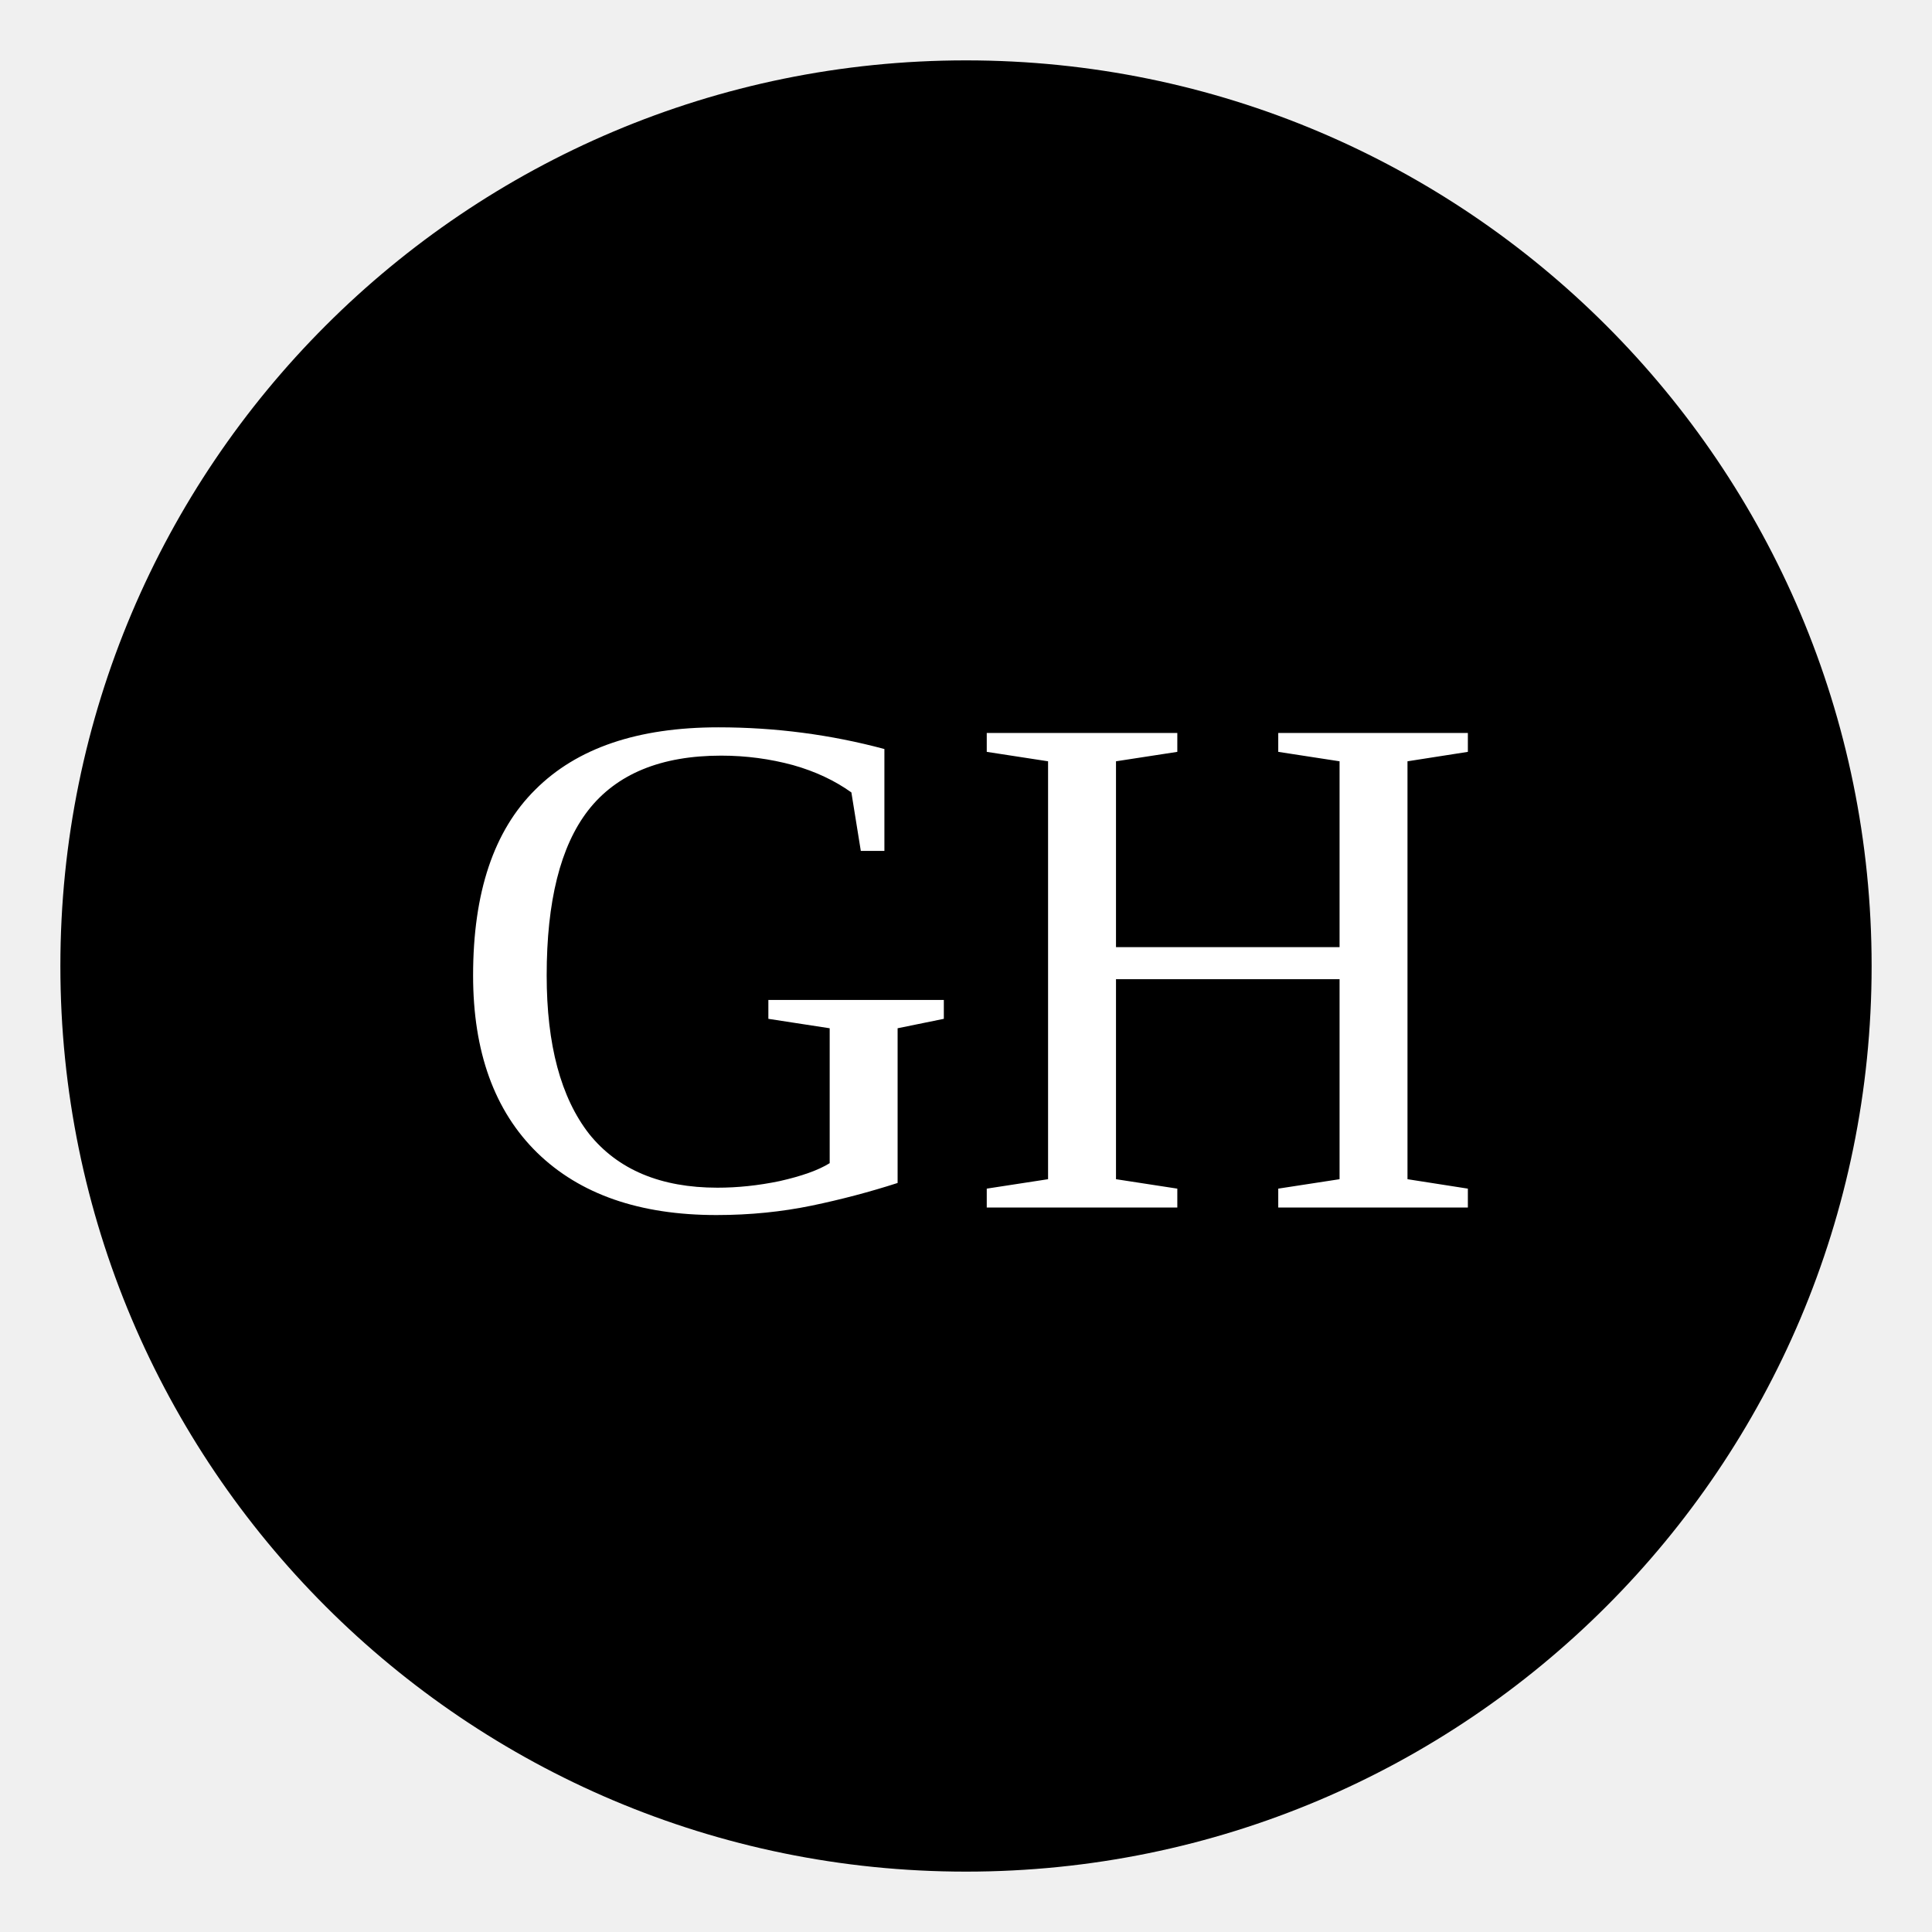
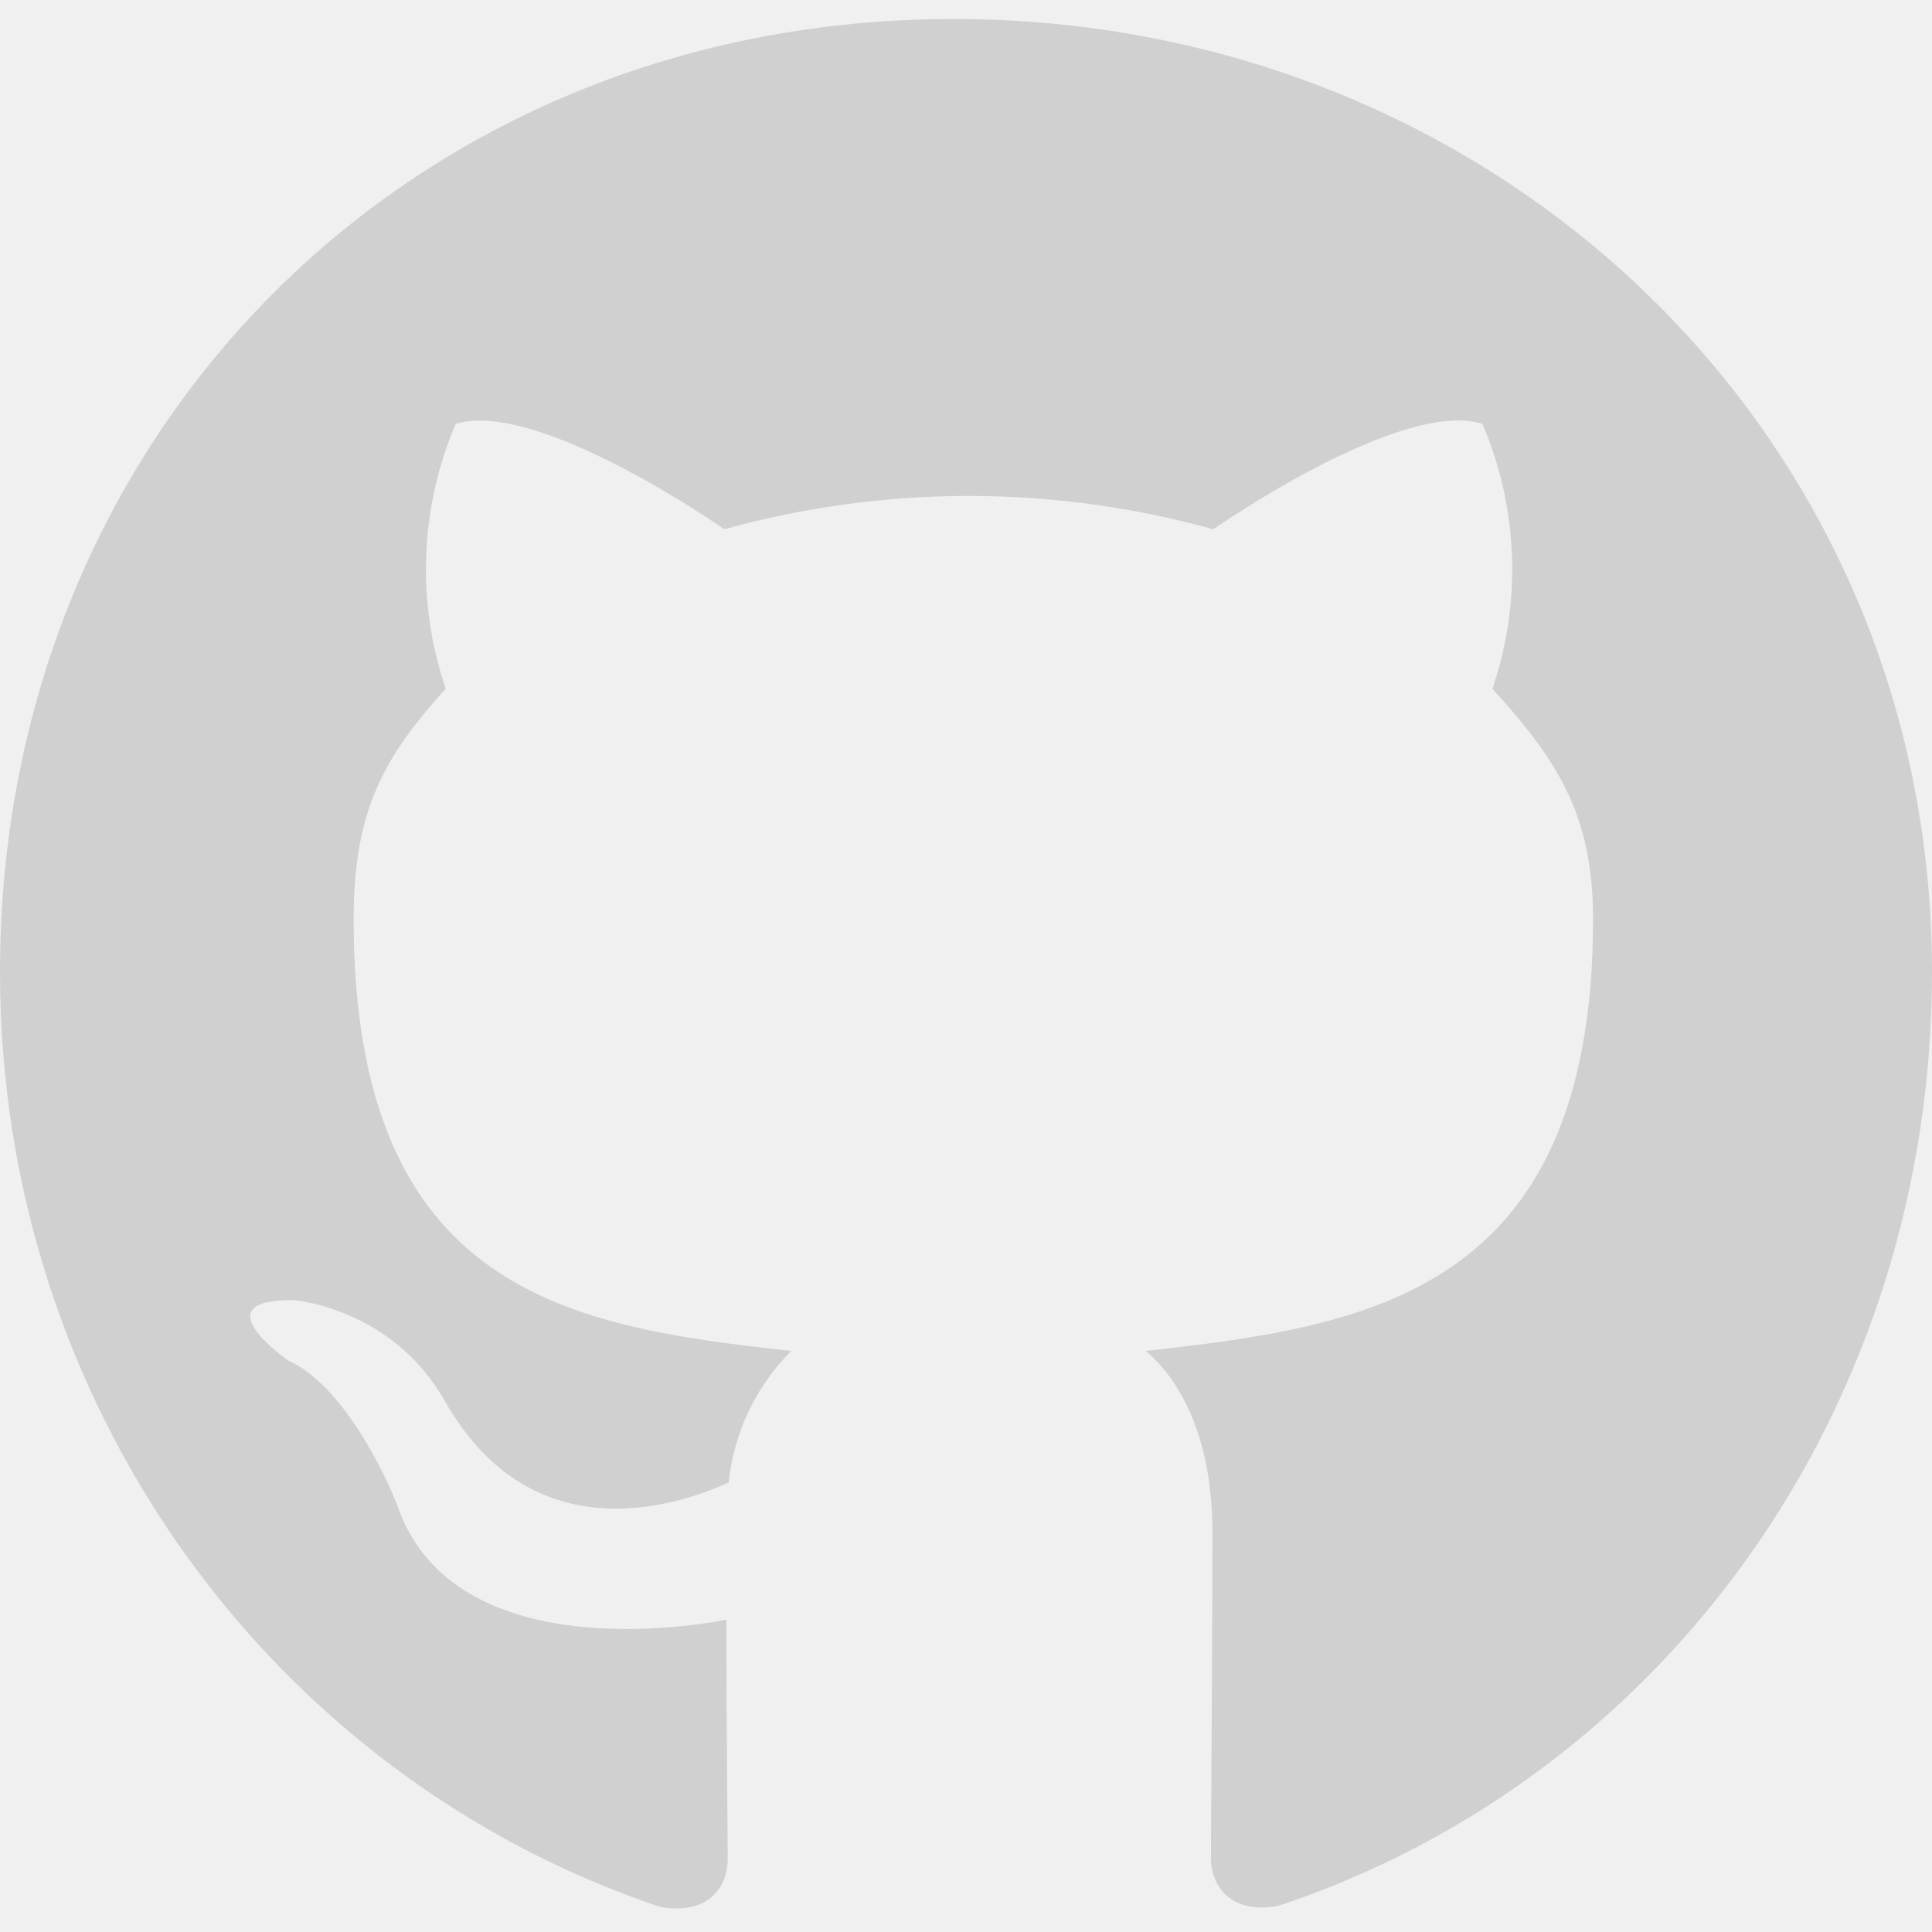
- <svg xmlns="http://www.w3.org/2000/svg" width="32" height="32" viewBox="0 0 32 32">
-   <circle cx="16" cy="16" r="15" fill="#000000" />
-   <text x="16" y="20" text-anchor="middle" fill="white" font-size="12">GH</text>
+ <svg xmlns="http://www.w3.org/2000/svg" width="407" height="407" viewBox="0 0 407 407">
+   <path fill="#D0D0D0" d="M200.9 4C87 4 0 90.7 0 204.8c0 91.3 57.3 169.4 139 196.9 10.6 1.9 14.3-4.6 14.3-10 0-5.1-.3-33.2-.3-50.5 0 0-57.4 12.3-69.5-24.6 0 0-9.3-23.9-22.8-30 0 0-18.8-13 1.3-12.7 0 0 20.5 1.6 31.7 21.2 18 31.8 48 22.6 59.8 17.2a45.8 45.8 0 0 1 13.2-27.7c-46-5.1-92.2-11.8-92.2-91 0-22.6 6.2-34 19.4-48.5A78 78 0 0 1 96 89.3c17.2-5.4 56.6 22.2 56.6 22.2a192.3 192.3 0 0 1 103 0s39.6-27.7 56.7-22.2a78 78 0 0 1 2.1 55.8c13.2 14.6 21.2 26 21.2 48.5 0 79.4-48.3 85.8-94.2 91 7.6 6.5 14 18.8 14 38.1 0 27.8-.3 62-.3 68.8 0 5.4 3.8 11.9 14.2 10 82-27.3 137.7-105.4 137.7-196.7C407 90.7 314.7 4 200.9 4" />
</svg>
